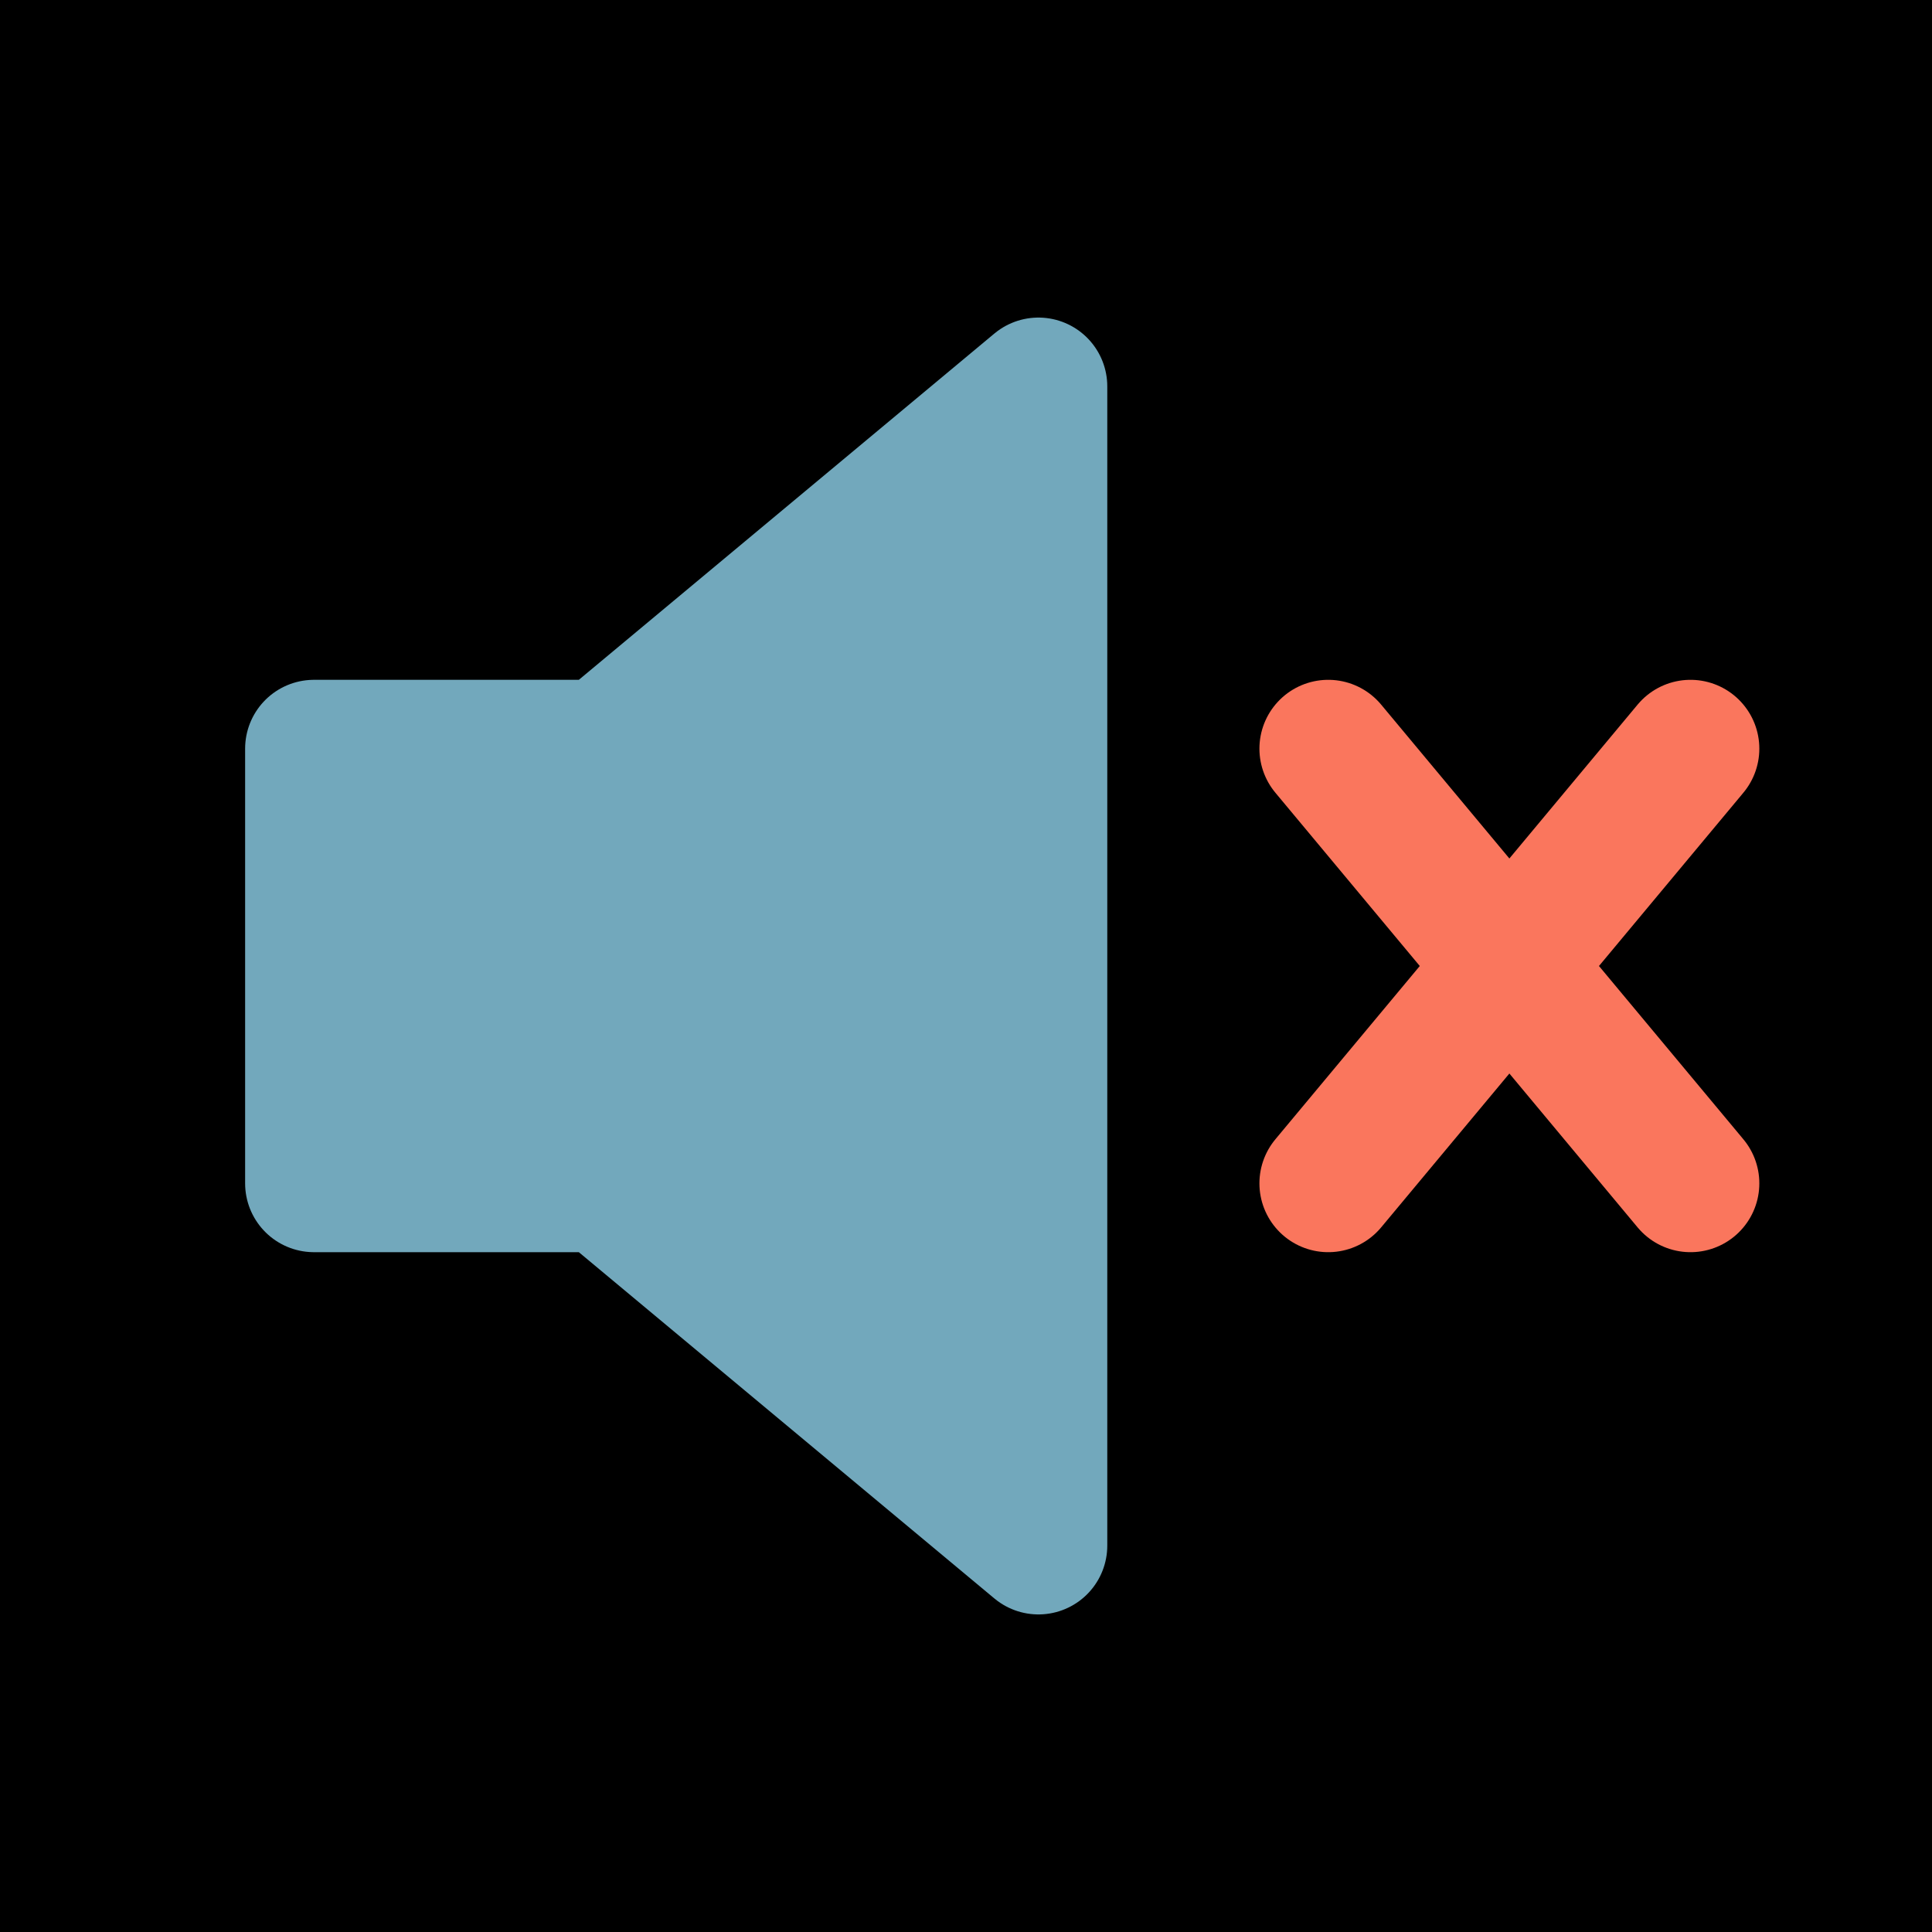
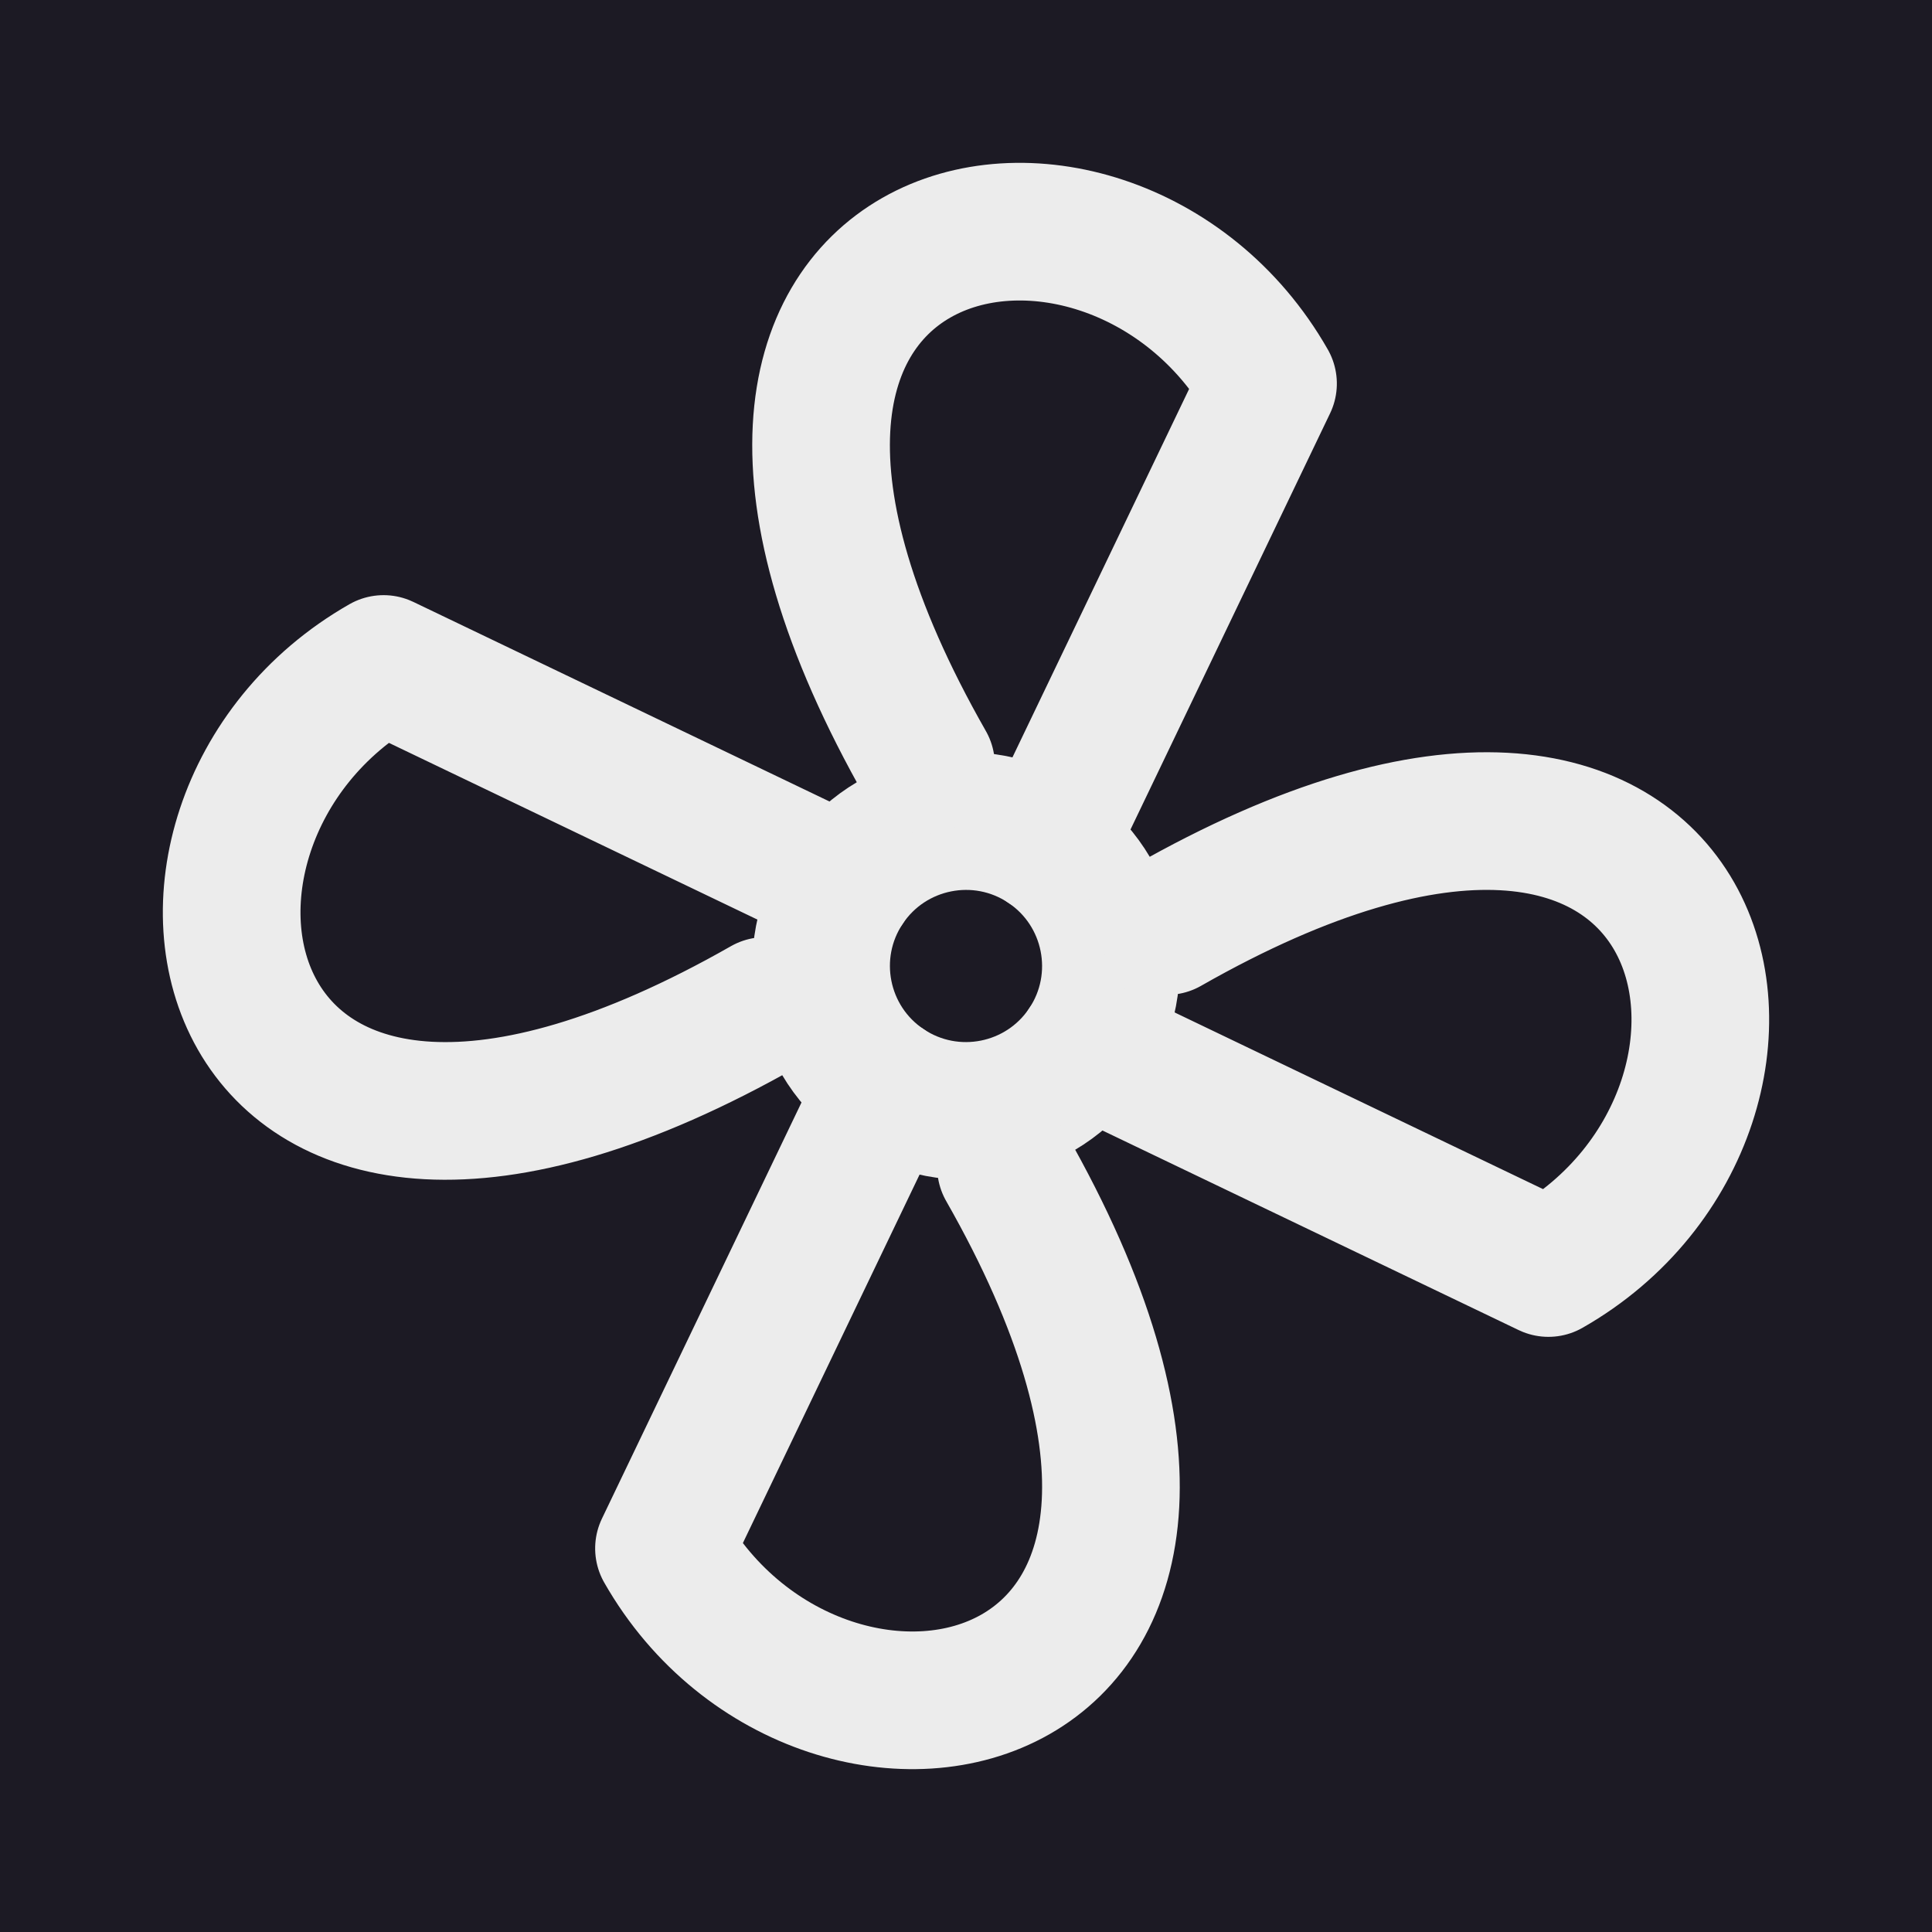
<svg xmlns="http://www.w3.org/2000/svg" width="20" height="20" viewBox="0 0 20 20">
  <defs>
    <linearGradient id="petrel" x1="0" y1="0" x2="24" y2="24" gradientUnits="userSpaceOnUse">
-       <stop stop-color="#72a8bc" />
-       <stop offset="1" stop-color="#72a8bc" />
+       <stop stop-color="#ececec" />
+       <stop offset="1" stop-color="#ececec" />
    </linearGradient>
  </defs>
-   <rect width="20" height="20" fill="#000000" />
-   <g transform="translate(1.0,1.0) scale(0.75)" stroke="url(#petrel)" stroke-width="1.9" stroke-linecap="round" stroke-linejoin="round" fill="none" color="#72a8bc">
-     <path d="M3 9h4l6-5v16l-6-5H3Z" fill="currentColor" />
-     <path d="M17 9l5 6M22 9l-5 6" stroke="#fa765d" />
+   <rect width="20" height="20" fill="#1c1a24" />
+   <g transform="rotate(33.75 10 10)">
+     <g transform="translate(1.0,1.0) scale(0.75)" stroke="url(#petrel)" stroke-width="1.9" stroke-linecap="round" stroke-linejoin="round" fill="none" color="#ececec">
+       <circle cx="12" cy="12" r="2" />
+       <path d="M10 10C2 6 7 1 11 3l1 7M14 10c4-8 9-3 7 1l-7 1M14 14c8 4 3 9-1 7l-1-7M10 14c-4 8-9 3-7-1l7-1" />
+     </g>
  </g>
</svg>
